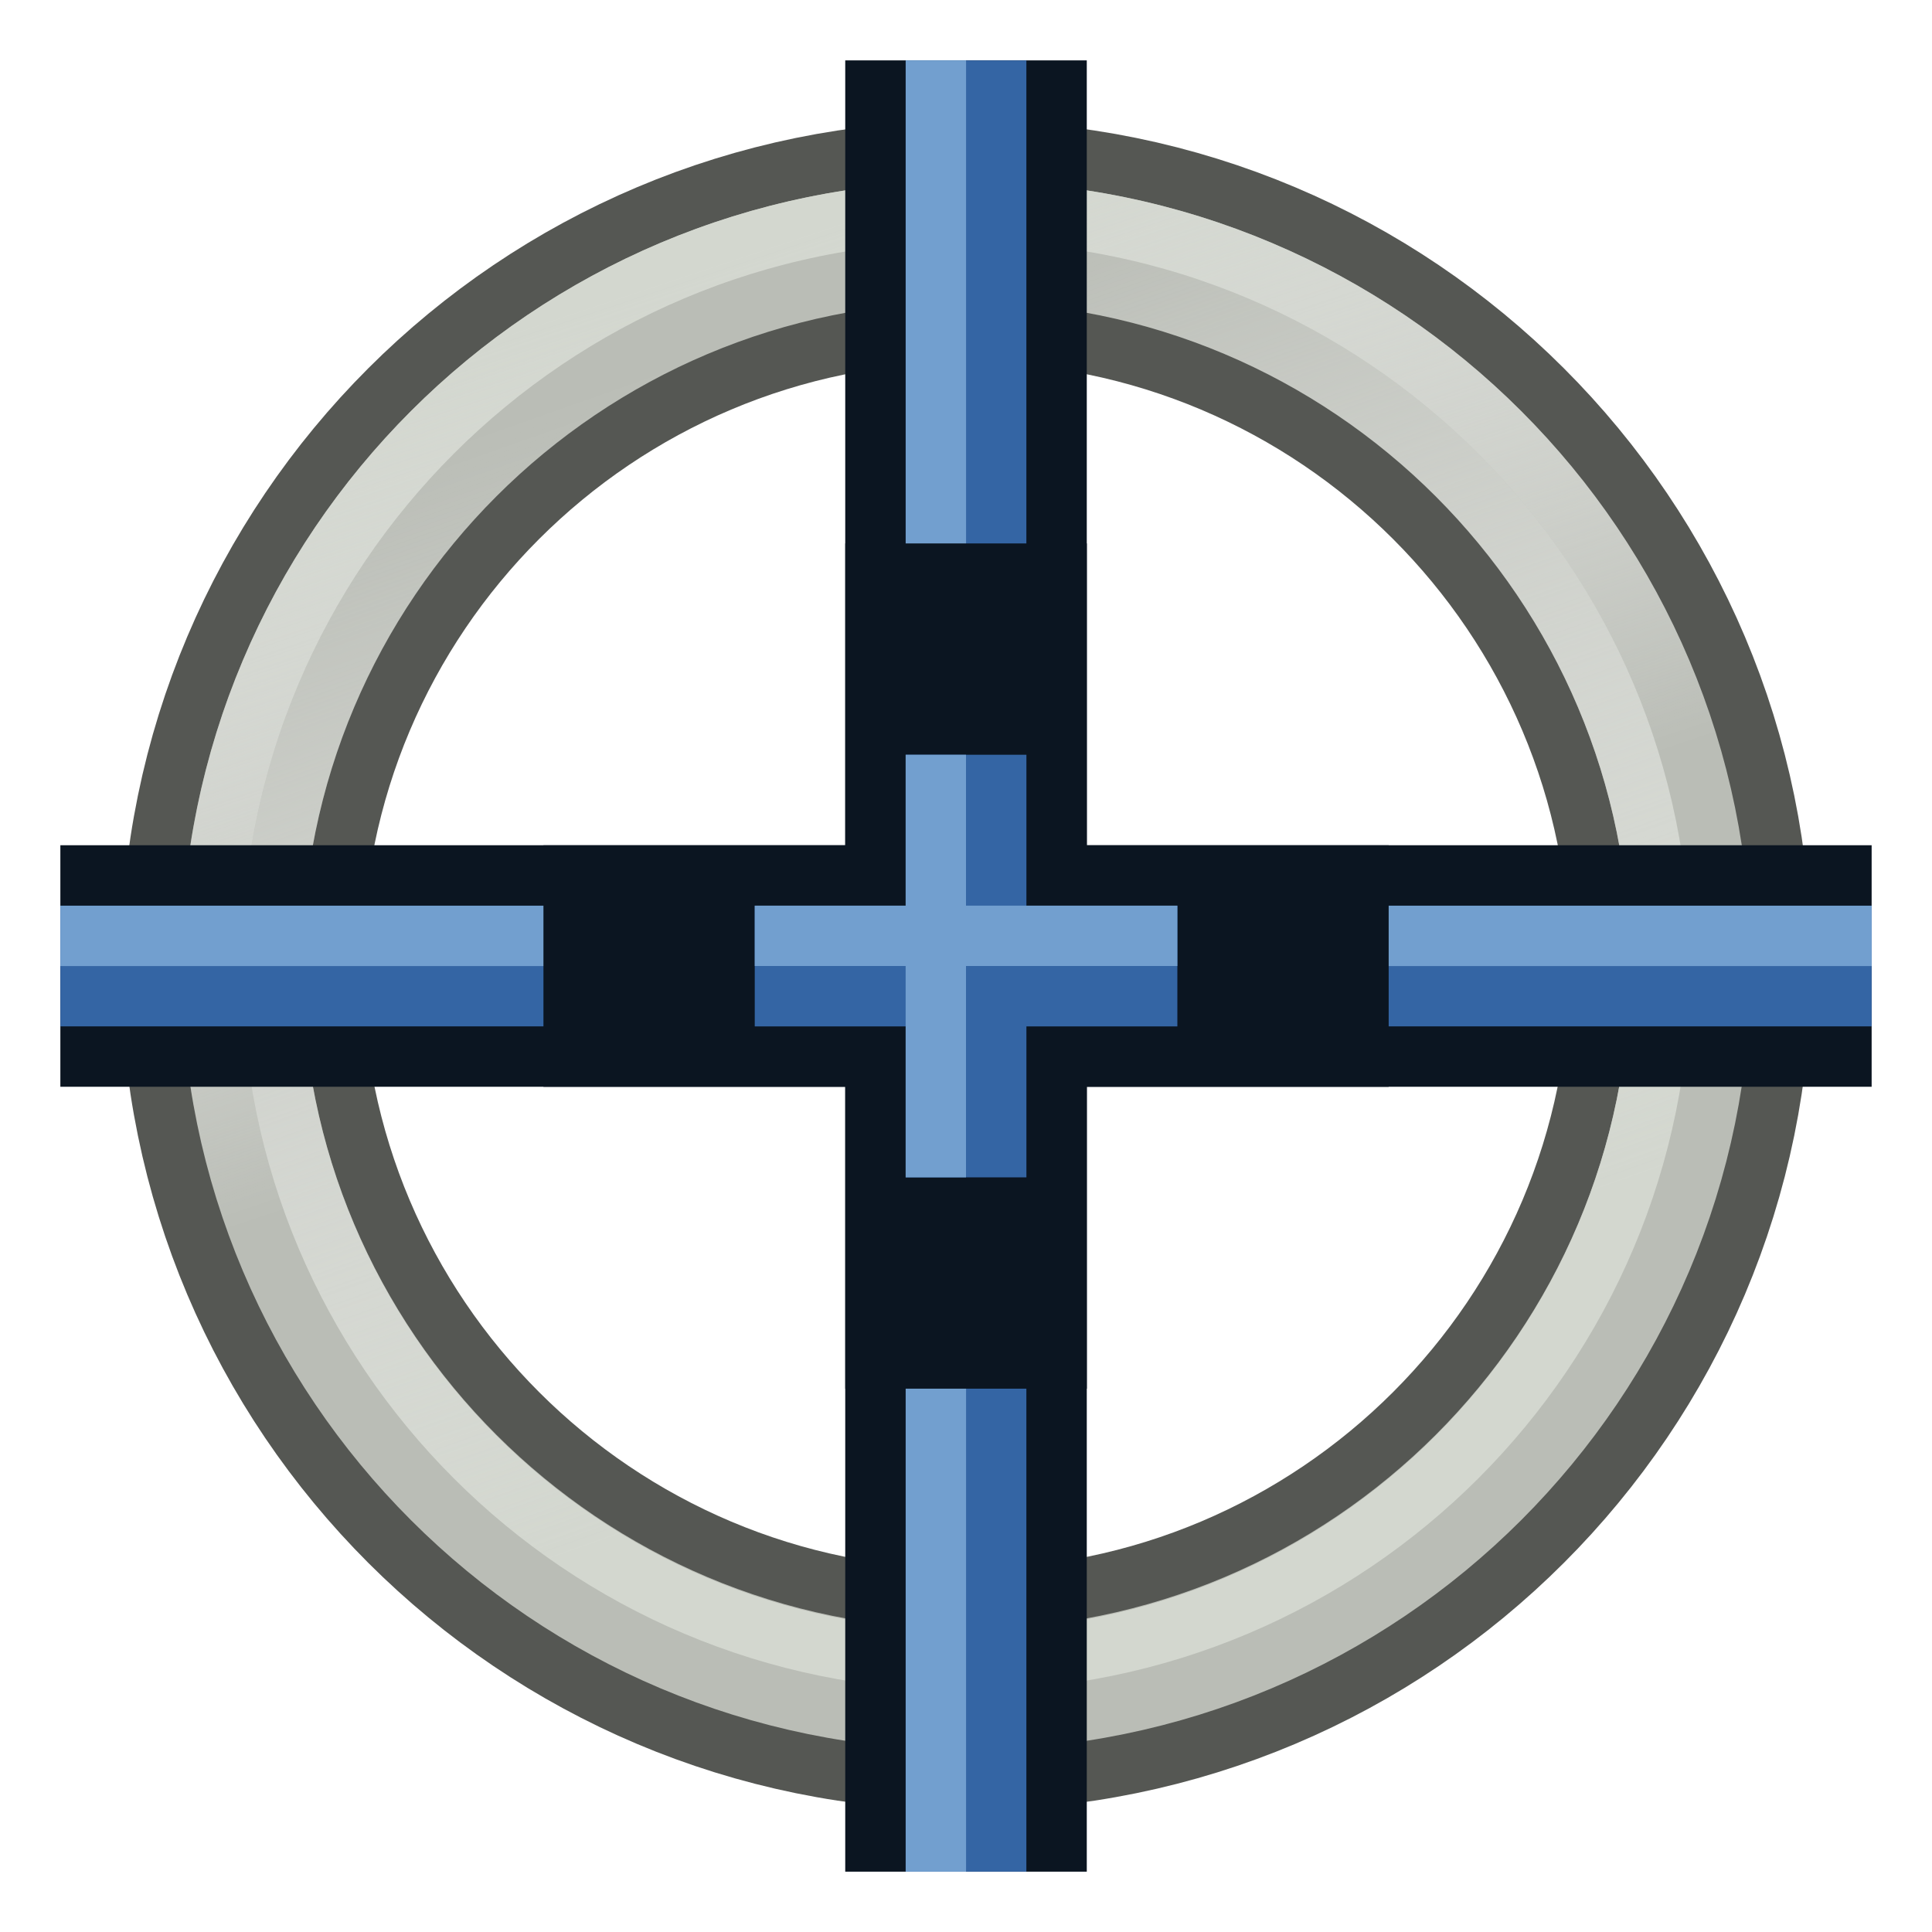
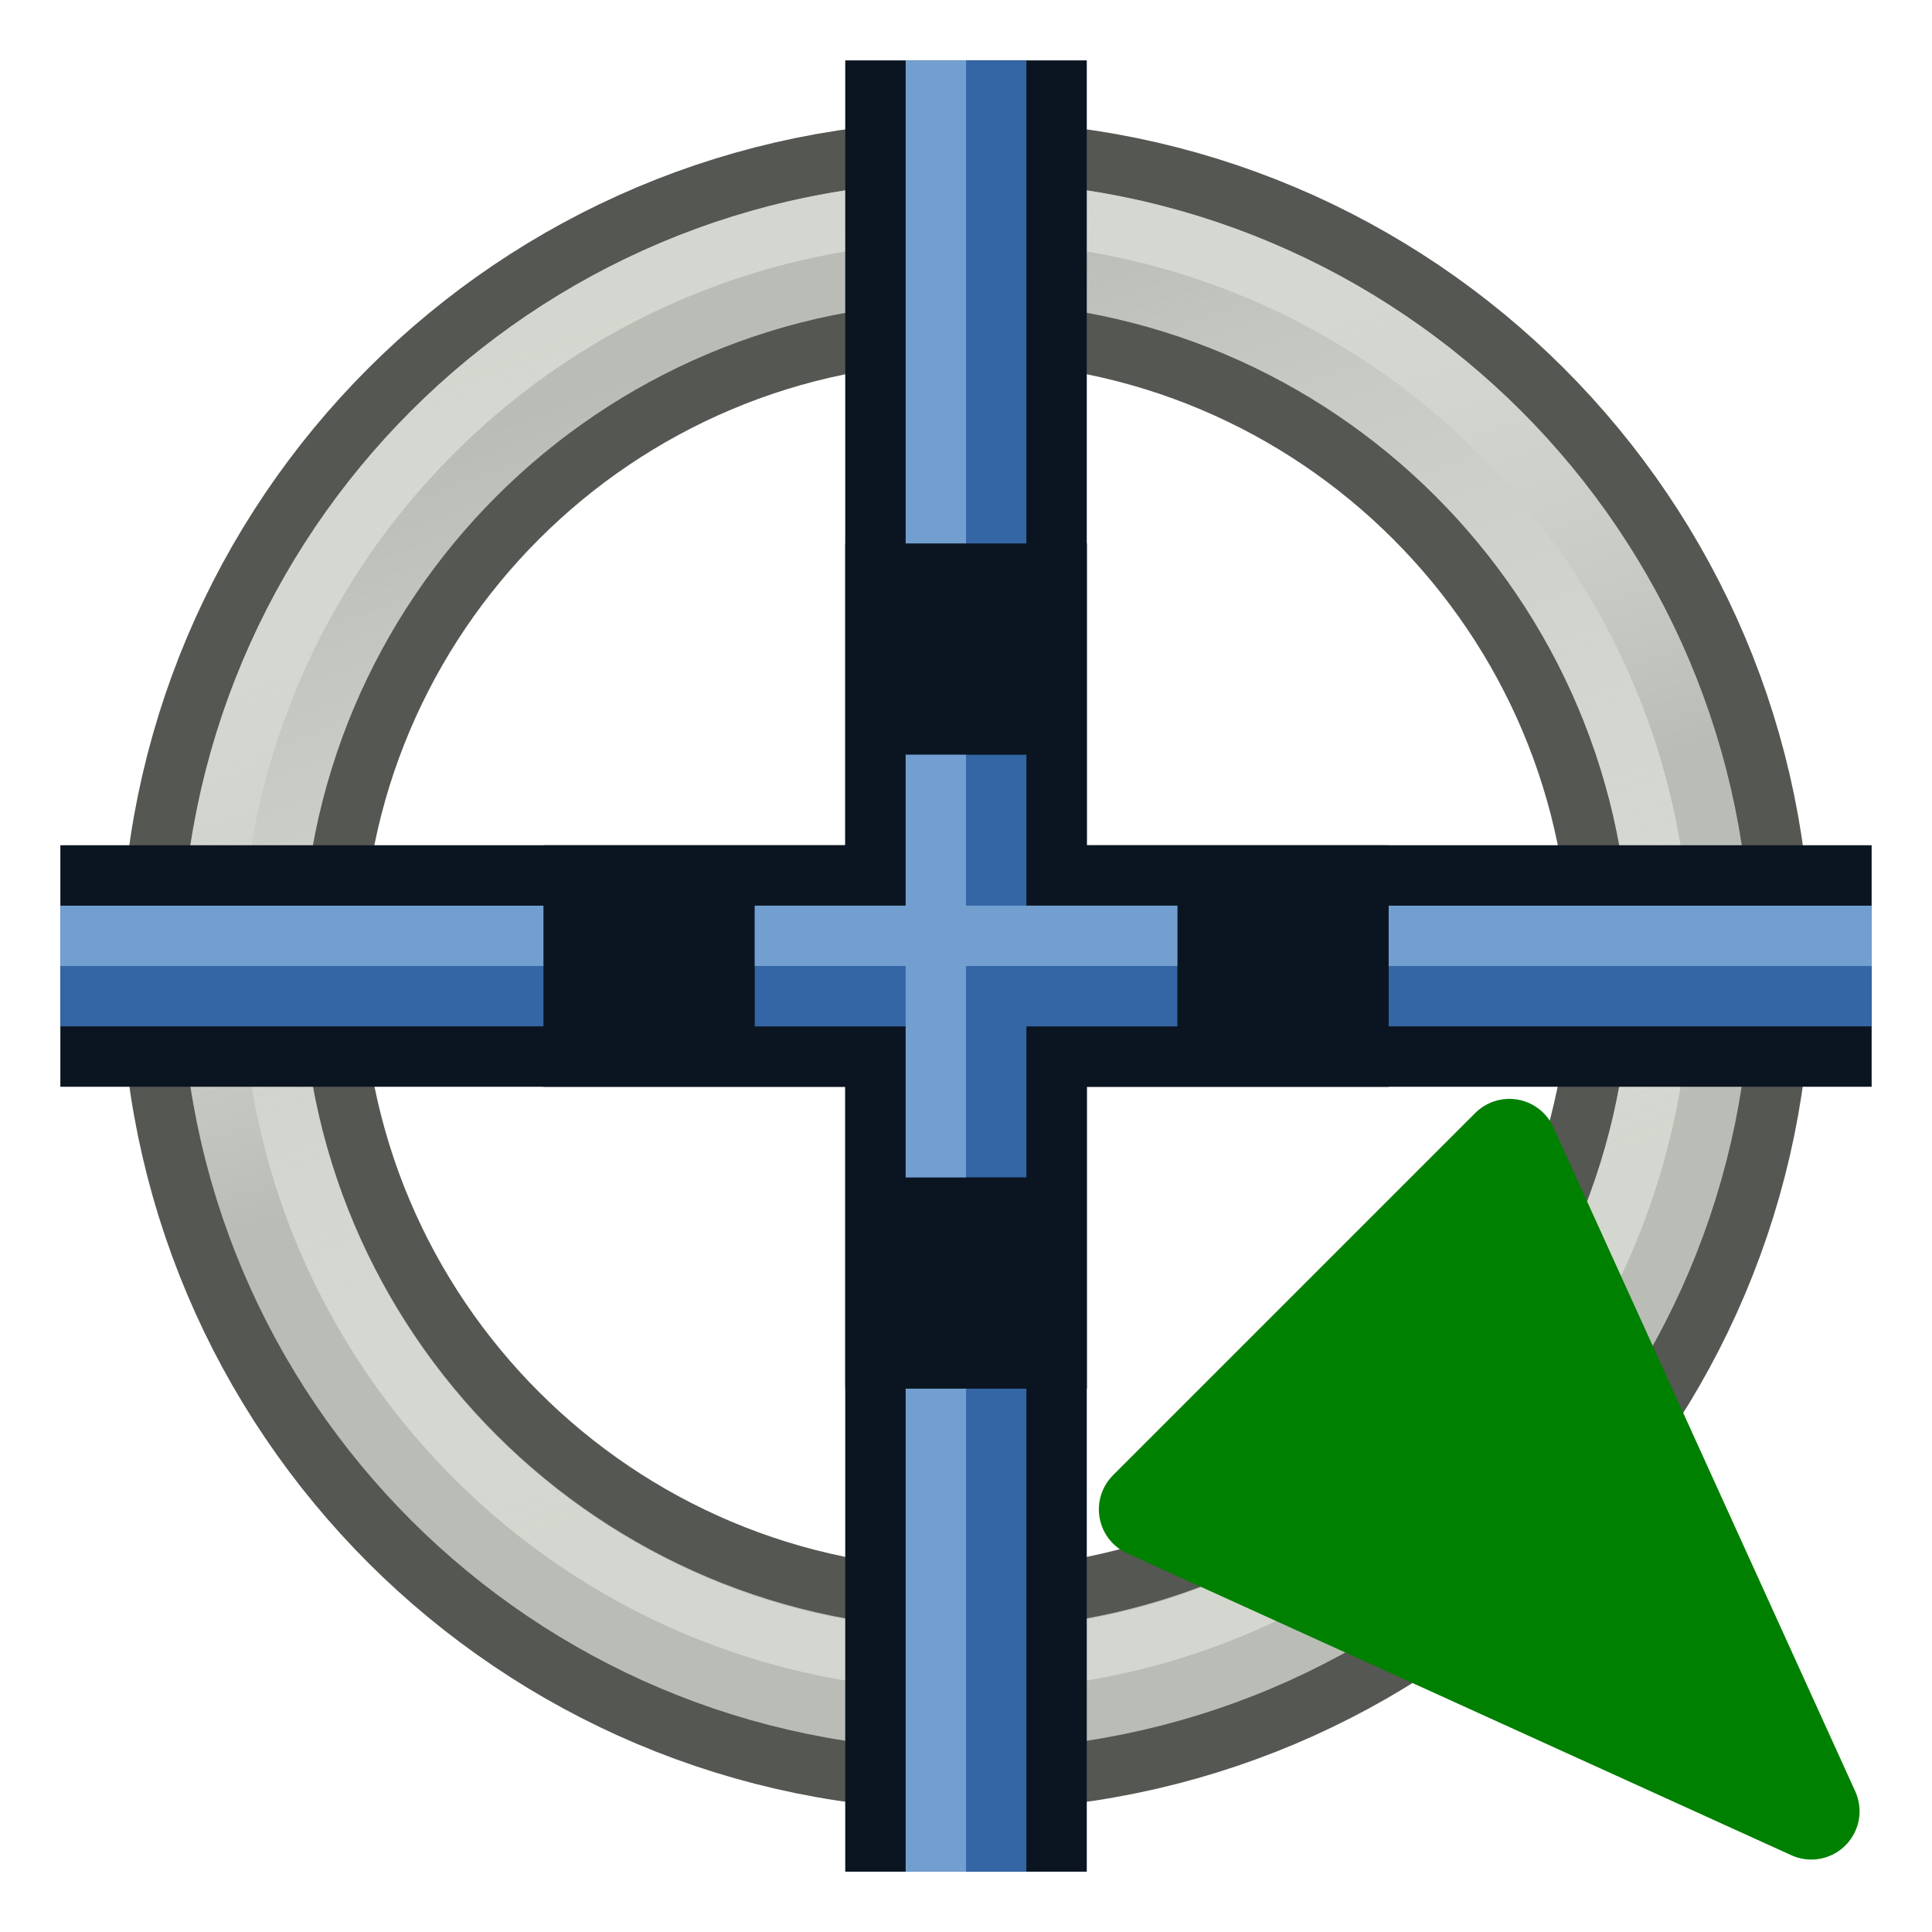
<svg xmlns="http://www.w3.org/2000/svg" xmlns:xlink="http://www.w3.org/1999/xlink" width="64" height="64" viewBox="0 0 16.933 16.933" version="1.1" id="svg8">
  <defs id="defs2">
    <linearGradient id="linearGradient3">
      <stop style="stop-color:#d3d7cf;stop-opacity:1" offset="0" id="stop1" />
      <stop style="stop-color:#ffffff;stop-opacity:0" offset="1" id="stop2" />
    </linearGradient>
    <linearGradient id="linearGradient6">
      <stop style="stop-color:#888a85;stop-opacity:1;" offset="0" id="stop6" />
      <stop style="stop-color:#d3d7cf;stop-opacity:1" offset="1" id="stop7" />
    </linearGradient>
    <linearGradient id="linearGradient5969">
      <stop style="stop-color:#000000;stop-opacity:1;" offset="0" id="stop5967" />
    </linearGradient>
    <radialGradient xlink:href="#linearGradient6" id="radialGradient7" cx="7.888" cy="286.577" fx="7.888" fy="286.577" r="6.117" gradientTransform="matrix(1,0,0,1.000309,0,-0.08849432)" gradientUnits="userSpaceOnUse" />
    <linearGradient xlink:href="#linearGradient6" id="linearGradient2" x1="4.468" y1="282.995" x2="14.768" y2="292.109" gradientUnits="userSpaceOnUse" />
    <linearGradient xlink:href="#linearGradient3" id="linearGradient3898" x1="37.429" y1="41.591" x2="24.483" y2="4.91" gradientUnits="userSpaceOnUse" />
    <linearGradient id="linearGradient4">
      <stop style="stop-color:#d3d7cf;stop-opacity:1" offset="0" id="stop3" />
      <stop style="stop-color:#ffffff;stop-opacity:0" offset="1" id="stop4" />
    </linearGradient>
    <linearGradient xlink:href="#linearGradient4" id="linearGradient3856" x1="22.843" y1="4.824" x2="30.784" y2="28.645" gradientUnits="userSpaceOnUse" />
  </defs>
  <g id="layer1" transform="translate(0.578995,-278.0144)" style="display:inline">
    <g id="g4428-3" transform="matrix(0.0386382,0,0,0.03863832,-58.28489,263.1194)" style="display:inline;stroke-width:1">
      <path style="display:inline;fill:none;stroke:#555753;stroke-width:8.274;stroke-linecap:round;stroke-linejoin:round;stroke-miterlimit:4;stroke-dasharray:none;stroke-opacity:1" id="path3044" d="m 53.612,28.645 c 0,13.704 -11.109,24.813 -24.813,24.813 -13.704,0 -24.813,-11.109 -24.813,-24.813 0,-13.704 11.109,-24.813 24.813,-24.813 13.704,0 24.813,11.109 24.813,24.813 z" transform="matrix(6.623405,0,0,6.619171,1521.886,414.9185)" />
      <path style="fill:none;stroke:#babdb6;stroke-width:4.137;stroke-linecap:round;stroke-linejoin:round;stroke-miterlimit:4;stroke-dasharray:none;stroke-opacity:1" id="path3044-2" d="m 53.612,28.645 c 0,13.704 -11.109,24.813 -24.813,24.813 -13.704,0 -24.813,-11.109 -24.813,-24.813 0,-13.704 11.109,-24.813 24.813,-24.813 13.704,0 24.813,11.109 24.813,24.813 z" transform="matrix(6.623405,0,0,6.619171,1521.886,414.9185)" />
      <path style="fill:none;stroke:url(#linearGradient3898);stroke-width:2.158;stroke-linecap:round;stroke-linejoin:round;stroke-miterlimit:4;stroke-dasharray:none;stroke-opacity:1" id="path3044-2-4-1" d="m 53.612,28.645 c 0,13.704 -11.109,24.813 -24.813,24.813 -13.704,0 -24.813,-11.109 -24.813,-24.813 0,-13.704 11.109,-24.813 24.813,-24.813 13.704,0 24.813,11.109 24.813,24.813 z" transform="matrix(6.34735,0,0,6.34735,1529.834,422.8078)" />
      <path style="fill:none;stroke:url(#linearGradient3856);stroke-width:1.985;stroke-linecap:round;stroke-linejoin:round;stroke-miterlimit:4;stroke-dasharray:none;stroke-opacity:1" id="path3044-2-4" d="m 53.612,28.645 c 0,13.704 -11.109,24.813 -24.813,24.813 -13.704,0 -24.813,-11.109 -24.813,-24.813 0,-13.704 11.109,-24.813 24.813,-24.813 13.704,0 24.813,11.109 24.813,24.813 z" transform="matrix(6.899293,0,0,6.899293,1513.939,406.9975)" />
    </g>
    <g id="g1">
      <path style="display:inline;fill:none;fill-opacity:1;stroke:#0b1521;stroke-width:2.117;stroke-linecap:butt;stroke-linejoin:round;stroke-miterlimit:4;stroke-dasharray:none;stroke-dashoffset:0;stroke-opacity:1" d="M 15.825,286.481 H -0.05" id="path9" transform="rotate(-90,7.8877,286.4811)" />
      <path style="display:inline;fill:none;fill-opacity:1;stroke:#0b1521;stroke-width:2.117;stroke-linecap:butt;stroke-linejoin:round;stroke-miterlimit:4;stroke-dasharray:none;stroke-dashoffset:0;stroke-opacity:1" d="M 15.825,286.481 H -0.05" id="path5" />
      <path style="display:inline;fill:#ffff00;fill-opacity:1;stroke:#3465a4;stroke-width:1.058;stroke-linecap:butt;stroke-linejoin:miter;stroke-miterlimit:4;stroke-dasharray:none;stroke-dashoffset:0;stroke-opacity:1" d="M 15.825,286.481 H -0.05" id="path10" transform="rotate(-90,7.8877,286.4811)" />
      <path style="display:inline;fill:#ffff00;fill-opacity:1;stroke:#3465a4;stroke-width:1.058;stroke-linecap:butt;stroke-linejoin:miter;stroke-miterlimit:4;stroke-dasharray:none;stroke-dashoffset:0;stroke-opacity:1" d="M 15.825,286.481 H -0.05" id="path2" transform="translate(1.2990436e-8)" />
      <path style="display:inline;fill:#ffff00;fill-opacity:1;stroke:#729fcf;stroke-width:0.529;stroke-linecap:butt;stroke-linejoin:miter;stroke-miterlimit:4;stroke-dasharray:none;stroke-dashoffset:0;stroke-opacity:1" d="M 15.825,286.217 H -0.05" id="path8" />
      <path style="display:inline;fill:#ffff00;fill-opacity:1;stroke:#729fcf;stroke-width:0.529;stroke-linecap:butt;stroke-linejoin:miter;stroke-miterlimit:4;stroke-dasharray:none;stroke-dashoffset:0;stroke-opacity:1" d="M 15.825,286.217 H -0.05" id="path11" transform="rotate(-90,7.8877,286.4811)" />
    </g>
  </g>
  <path style="fill:#d3d7cf;stroke:#0b1521;stroke-width:2.117;stroke-dasharray:none;stroke-dashoffset:0;paint-order:fill markers stroke" d="m 8.467,12.171 3.2e-5,-7.408" id="path7" />
  <path style="fill:#d3d7cf;stroke:#0b1521;stroke-width:2.117;stroke-dasharray:none;stroke-dashoffset:0;paint-order:fill markers stroke" d="m 12.171,8.467 -7.408,-3.2e-5" id="path12" />
  <path style="fill:#d3d7cf;stroke:#3465a4;stroke-width:1.058;stroke-dasharray:none;stroke-dashoffset:0;paint-order:fill markers stroke" d="m 8.467,10.319 3.3e-6,-3.704" id="path13" />
  <path style="fill:#d3d7cf;stroke:#3465a4;stroke-width:1.058;stroke-dasharray:none;stroke-dashoffset:0;paint-order:fill markers stroke" d="m 10.319,8.467 -3.704,-3.3e-6" id="path14" />
  <path style="fill:#d3d7cf;stroke:#729fcf;stroke-width:0.529;stroke-dasharray:none;stroke-dashoffset:0;paint-order:fill markers stroke" d="m 8.202,10.319 3.3e-6,-3.704" id="path15" />
  <path style="fill:#d3d7cf;stroke:#729fcf;stroke-width:0.529;stroke-dasharray:none;stroke-dashoffset:0;paint-order:fill markers stroke" d="m 10.319,8.202 -3.704,-3.3e-6" id="path16" />
+   <path style="fill:#008000;fill-opacity:1;stroke:#008000;stroke-width:0.846;stroke-linecap:round;stroke-linejoin:round;stroke-miterlimit:4.6;stroke-dasharray:none;stroke-dashoffset:0" d="M 13.229,10.054 15.875,15.875 10.054,13.229 Z" id="path3" />
</svg>
